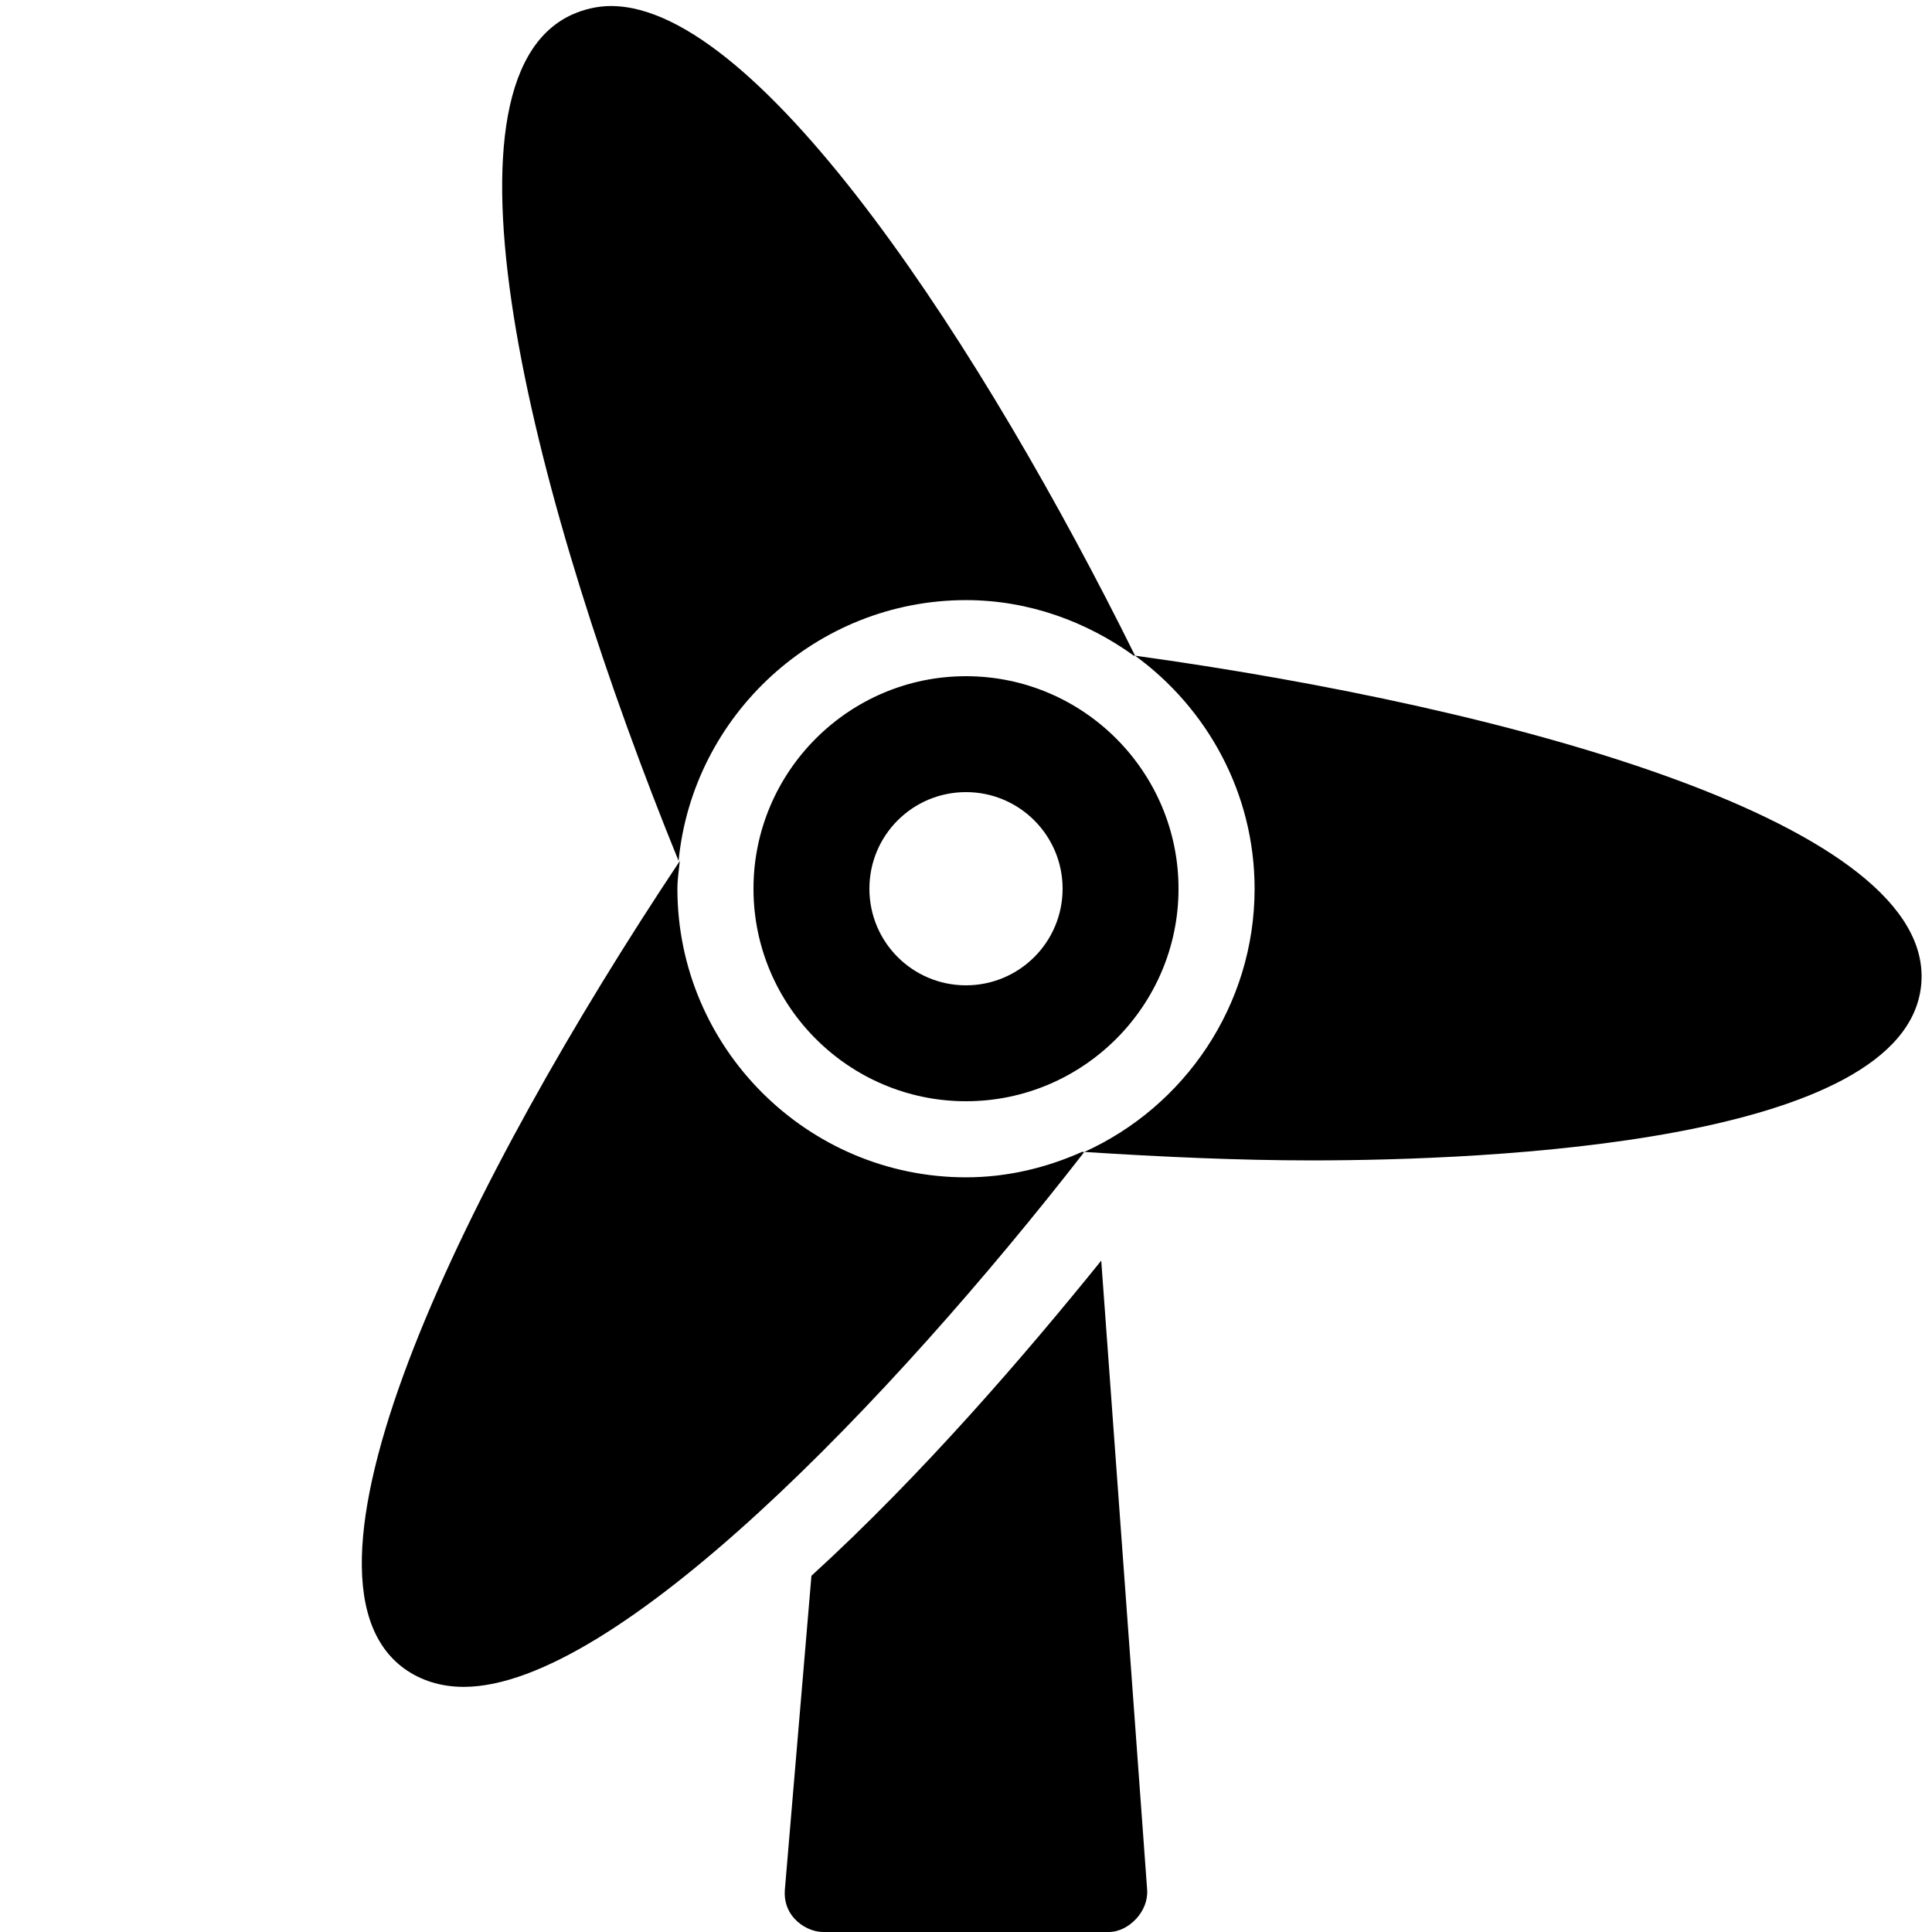
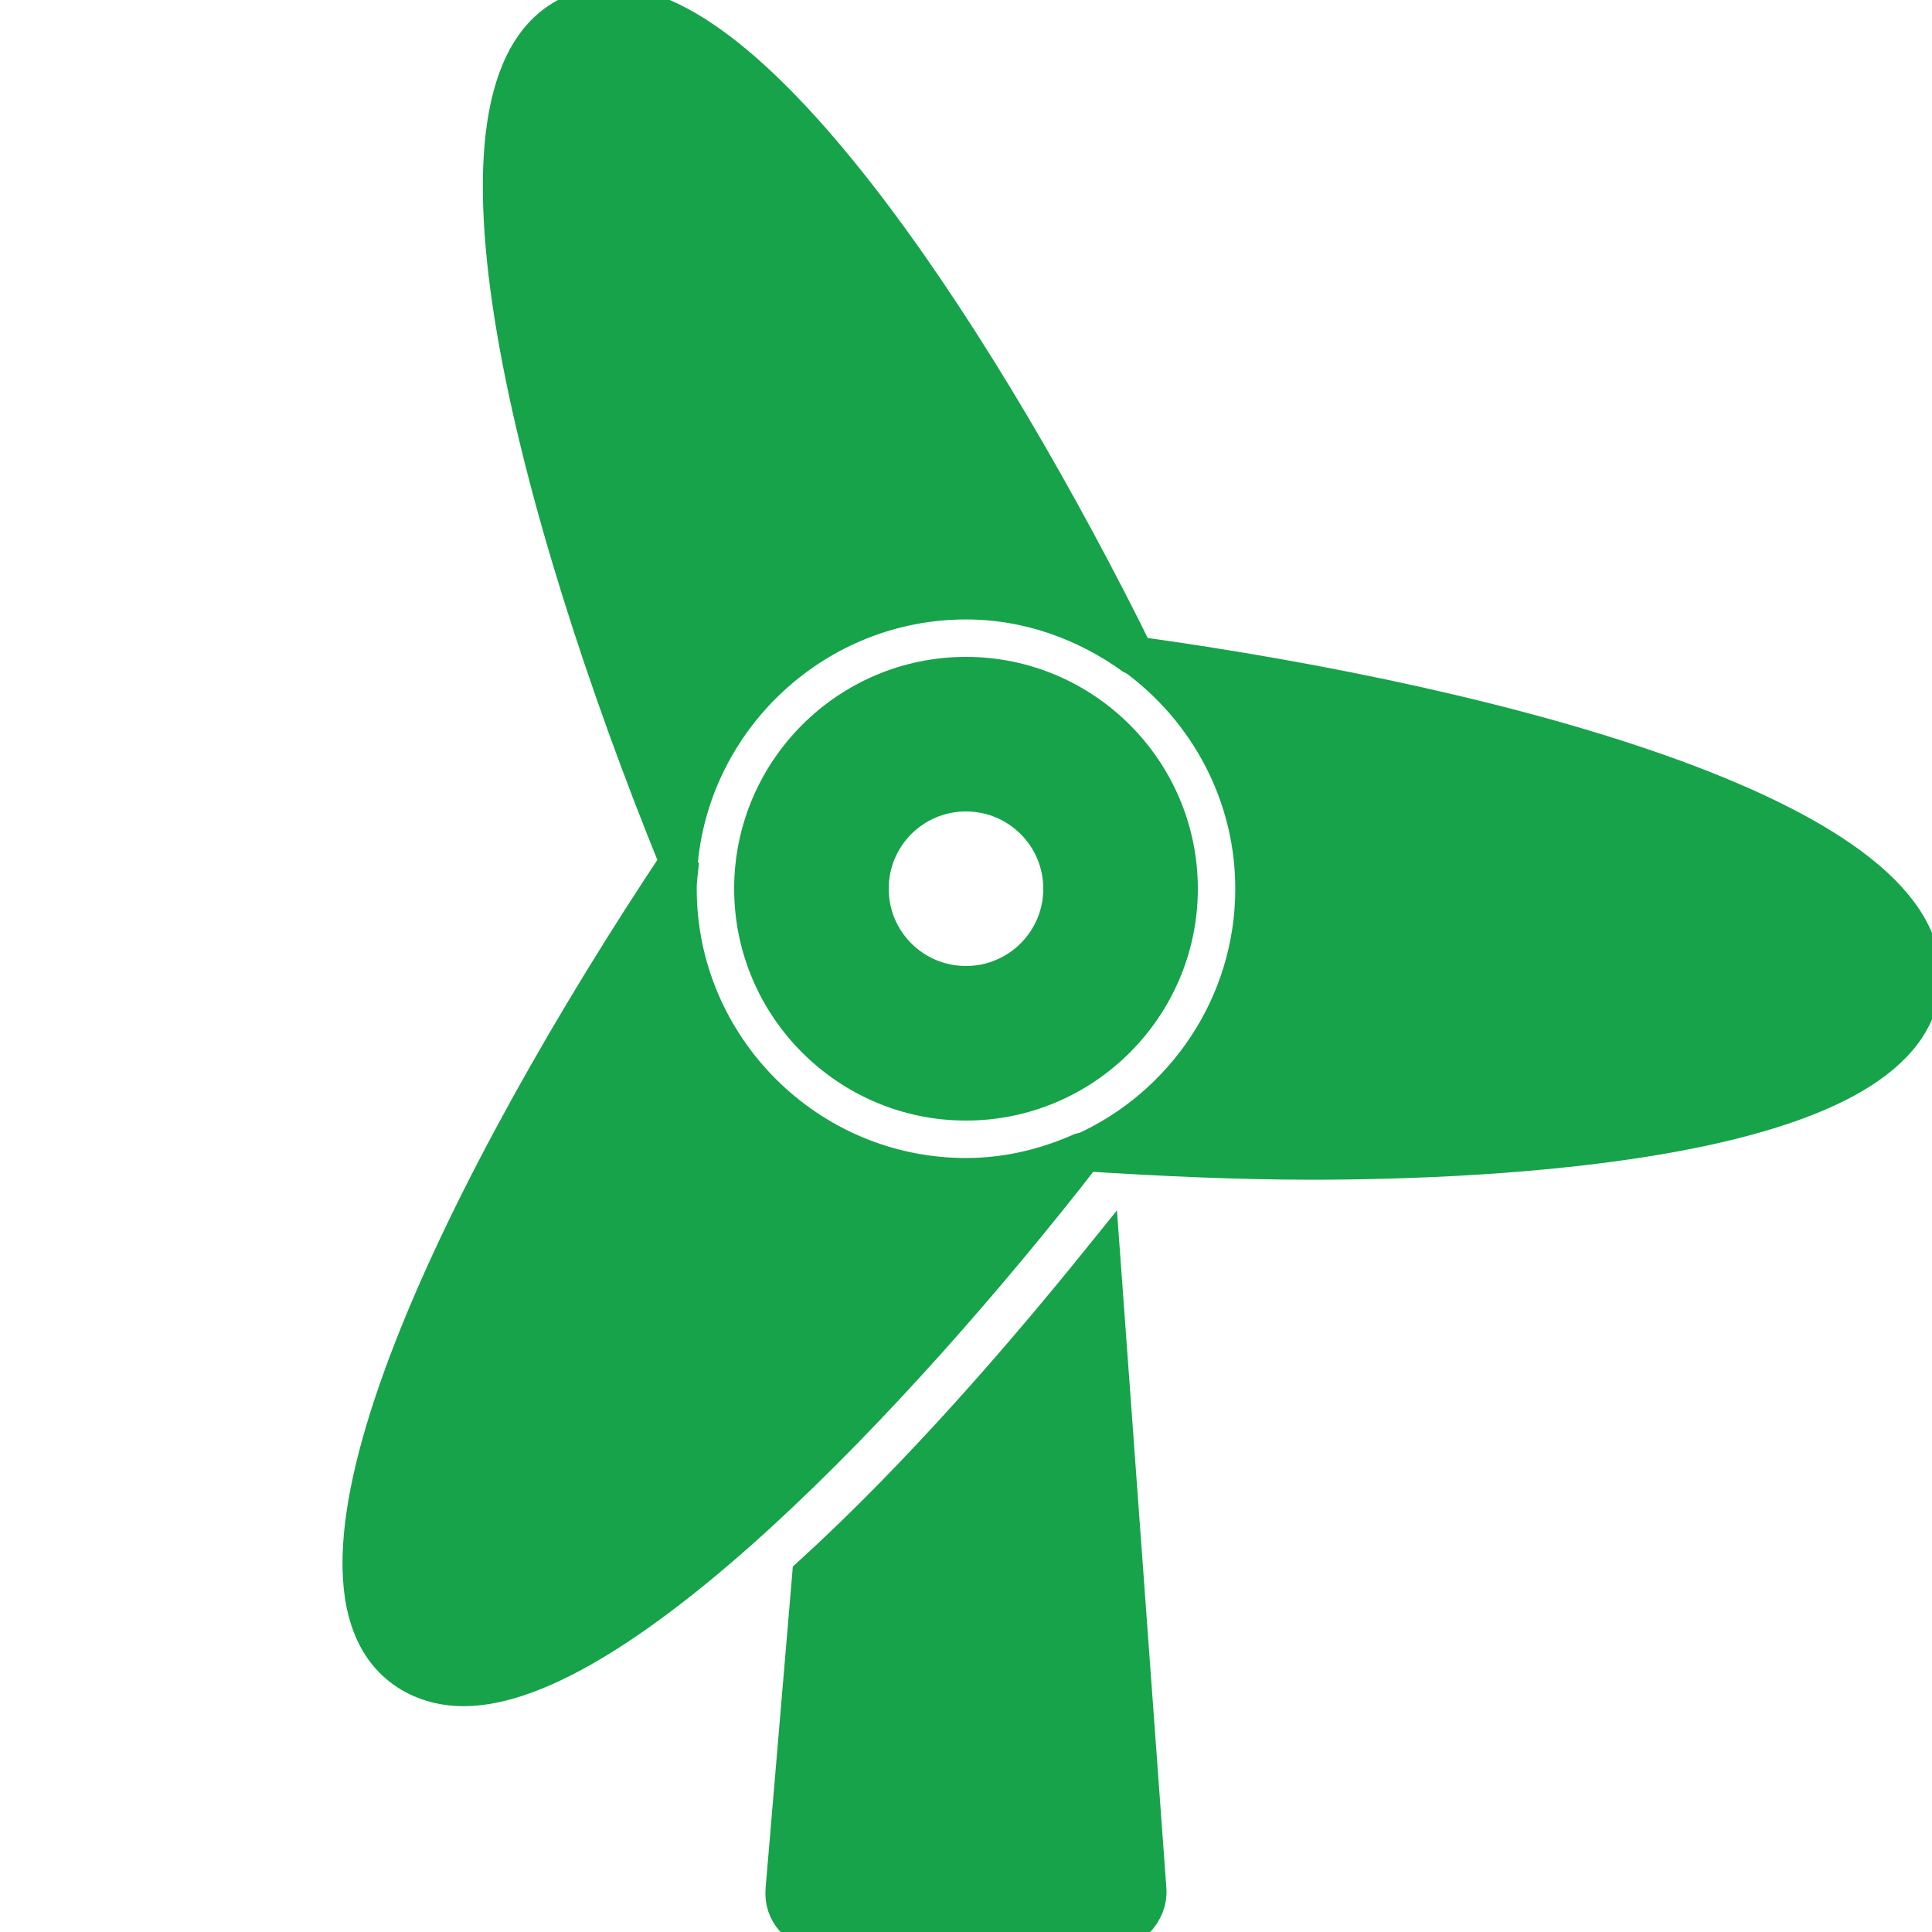
- <svg xmlns="http://www.w3.org/2000/svg" fill="#000000" width="800px" height="800px" viewBox="0 0 50 50">
-   <path d="M15.812 0.156C15.461 0.156 15.121 0.238 14.812 0.375C10.973 2.105 13.859 13.184 17.562 22.281C17.926 18.508 21.133 15.531 25 15.531C26.621 15.531 28.117 16.086 29.344 16.969C29.352 16.973 29.367 16.965 29.375 16.969C25.512 9.156 19.695 0.156 15.812 0.156 Z M 29.375 16.969C31.238 18.324 32.469 20.523 32.469 23C32.469 26.023 30.652 28.641 28.062 29.812C30.074 29.941 32.055 30.031 33.938 30.031C38.547 30.031 49.309 29.574 49.719 25.5C50.141 21.316 39.102 18.312 29.375 16.969 Z M 28.062 29.812C28.043 29.82 28.02 29.805 28 29.812C27.078 30.223 26.07 30.469 25 30.469C20.887 30.469 17.531 27.113 17.531 23C17.531 22.754 17.57 22.52 17.594 22.281C12.148 30.453 7.055 40.73 10.469 43.188C10.895 43.492 11.414 43.656 12 43.656C15.938 43.656 23.066 36.238 28.062 29.812 Z M 25 17.5C21.969 17.5 19.5 19.969 19.5 23C19.5 26.031 21.969 28.5 25 28.5C28.031 28.5 30.5 26.031 30.5 23C30.5 19.969 28.031 17.5 25 17.5 Z M 25 20.5C26.379 20.5 27.5 21.617 27.5 23C27.5 24.383 26.379 25.5 25 25.5C23.617 25.5 22.5 24.383 22.5 23C22.5 21.617 23.617 20.5 25 20.5 Z M 28.5 32.625C26.574 35.012 23.871 38.164 21 40.781L20.312 48.906C20.289 49.184 20.371 49.449 20.562 49.656C20.754 49.863 21.031 50 21.312 50L28.688 50C28.965 50 29.219 49.859 29.406 49.656C29.594 49.453 29.707 49.184 29.688 48.906Z" />
+ <svg xmlns="http://www.w3.org/2000/svg" fill="#16a34a" width="800px" height="800px" viewBox="0 0 50 50" stroke="#16a34a">
+   <g id="SVGRepo_bgCarrier" stroke-width="0" />
+   <g id="SVGRepo_tracerCarrier" stroke-linecap="round" stroke-linejoin="round" />
+   <g id="SVGRepo_iconCarrier">
+     <path d="M15.812 0.156C15.461 0.156 15.121 0.238 14.812 0.375C10.973 2.105 13.859 13.184 17.562 22.281C17.926 18.508 21.133 15.531 25 15.531C26.621 15.531 28.117 16.086 29.344 16.969C29.352 16.973 29.367 16.965 29.375 16.969C25.512 9.156 19.695 0.156 15.812 0.156 Z M 29.375 16.969C31.238 18.324 32.469 20.523 32.469 23C32.469 26.023 30.652 28.641 28.062 29.812C30.074 29.941 32.055 30.031 33.938 30.031C38.547 30.031 49.309 29.574 49.719 25.5C50.141 21.316 39.102 18.312 29.375 16.969 Z M 28.062 29.812C28.043 29.82 28.02 29.805 28 29.812C27.078 30.223 26.07 30.469 25 30.469C20.887 30.469 17.531 27.113 17.531 23C17.531 22.754 17.57 22.52 17.594 22.281C12.148 30.453 7.055 40.73 10.469 43.188C10.895 43.492 11.414 43.656 12 43.656C15.938 43.656 23.066 36.238 28.062 29.812 Z M 25 17.5C21.969 17.5 19.5 19.969 19.5 23C19.5 26.031 21.969 28.5 25 28.5C28.031 28.5 30.5 26.031 30.5 23C30.5 19.969 28.031 17.5 25 17.5 Z M 25 20.5C26.379 20.5 27.5 21.617 27.5 23C27.5 24.383 26.379 25.5 25 25.5C23.617 25.5 22.5 24.383 22.5 23C22.5 21.617 23.617 20.5 25 20.5 Z M 28.5 32.625C26.574 35.012 23.871 38.164 21 40.781L20.312 48.906C20.289 49.184 20.371 49.449 20.562 49.656C20.754 49.863 21.031 50 21.312 50L28.688 50C28.965 50 29.219 49.859 29.406 49.656C29.594 49.453 29.707 49.184 29.688 48.906Z" />
+   </g>
</svg>
